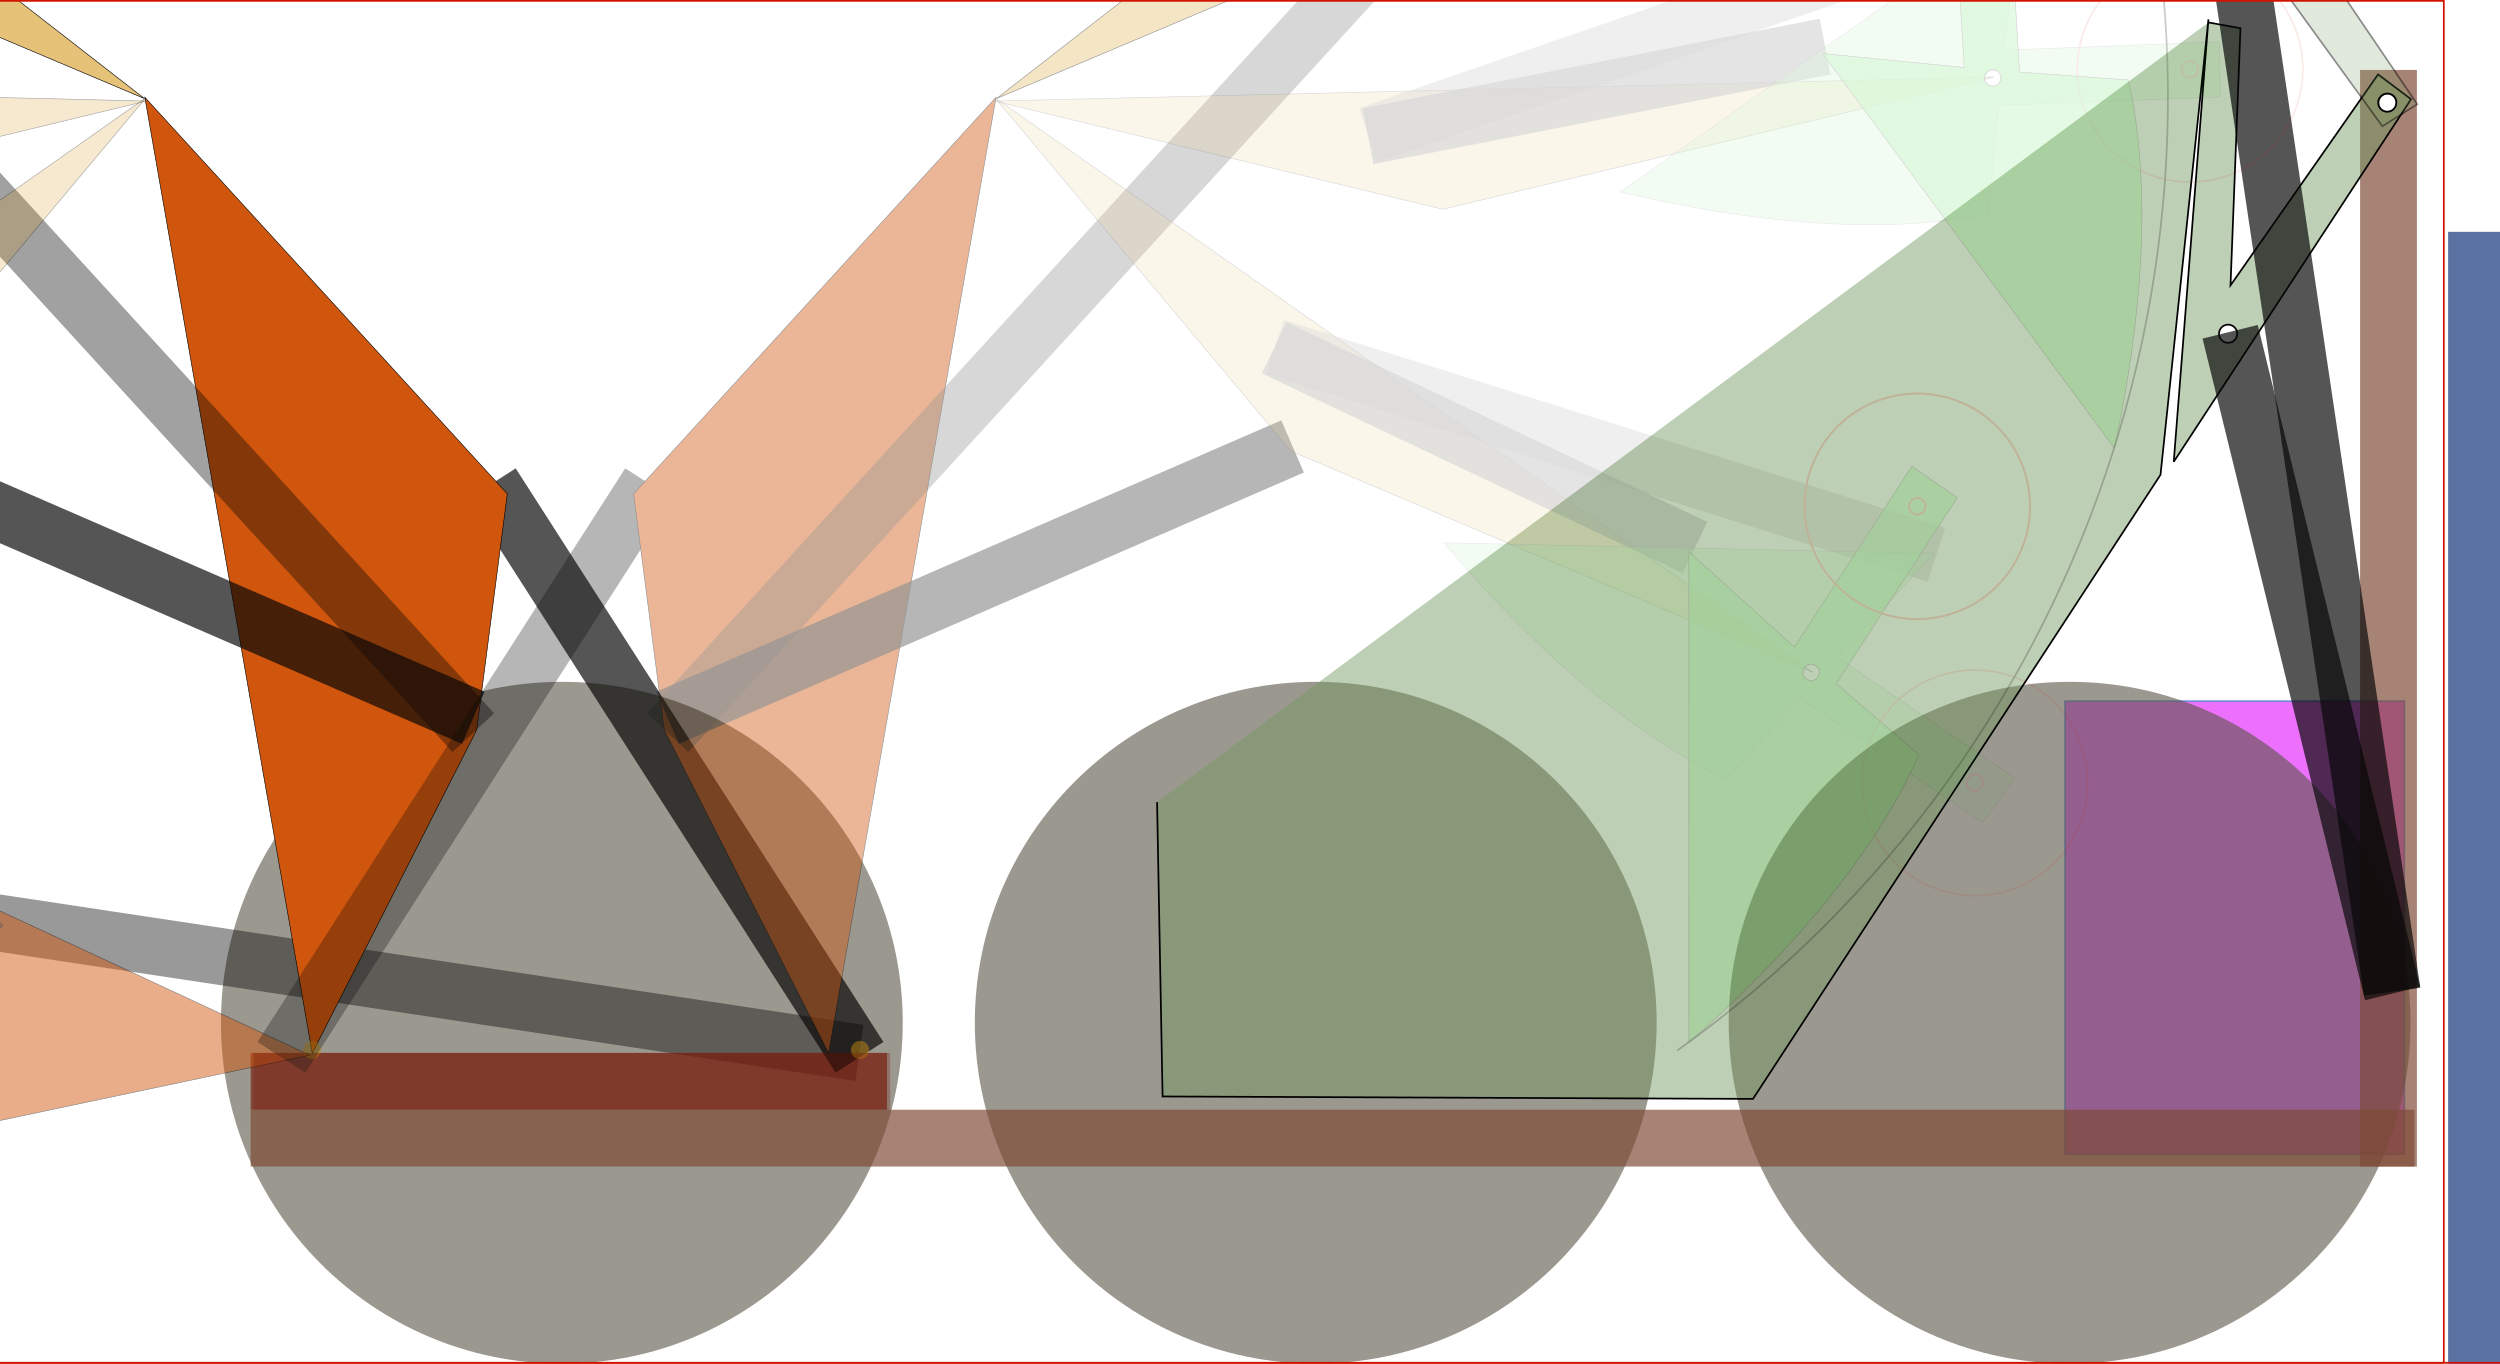
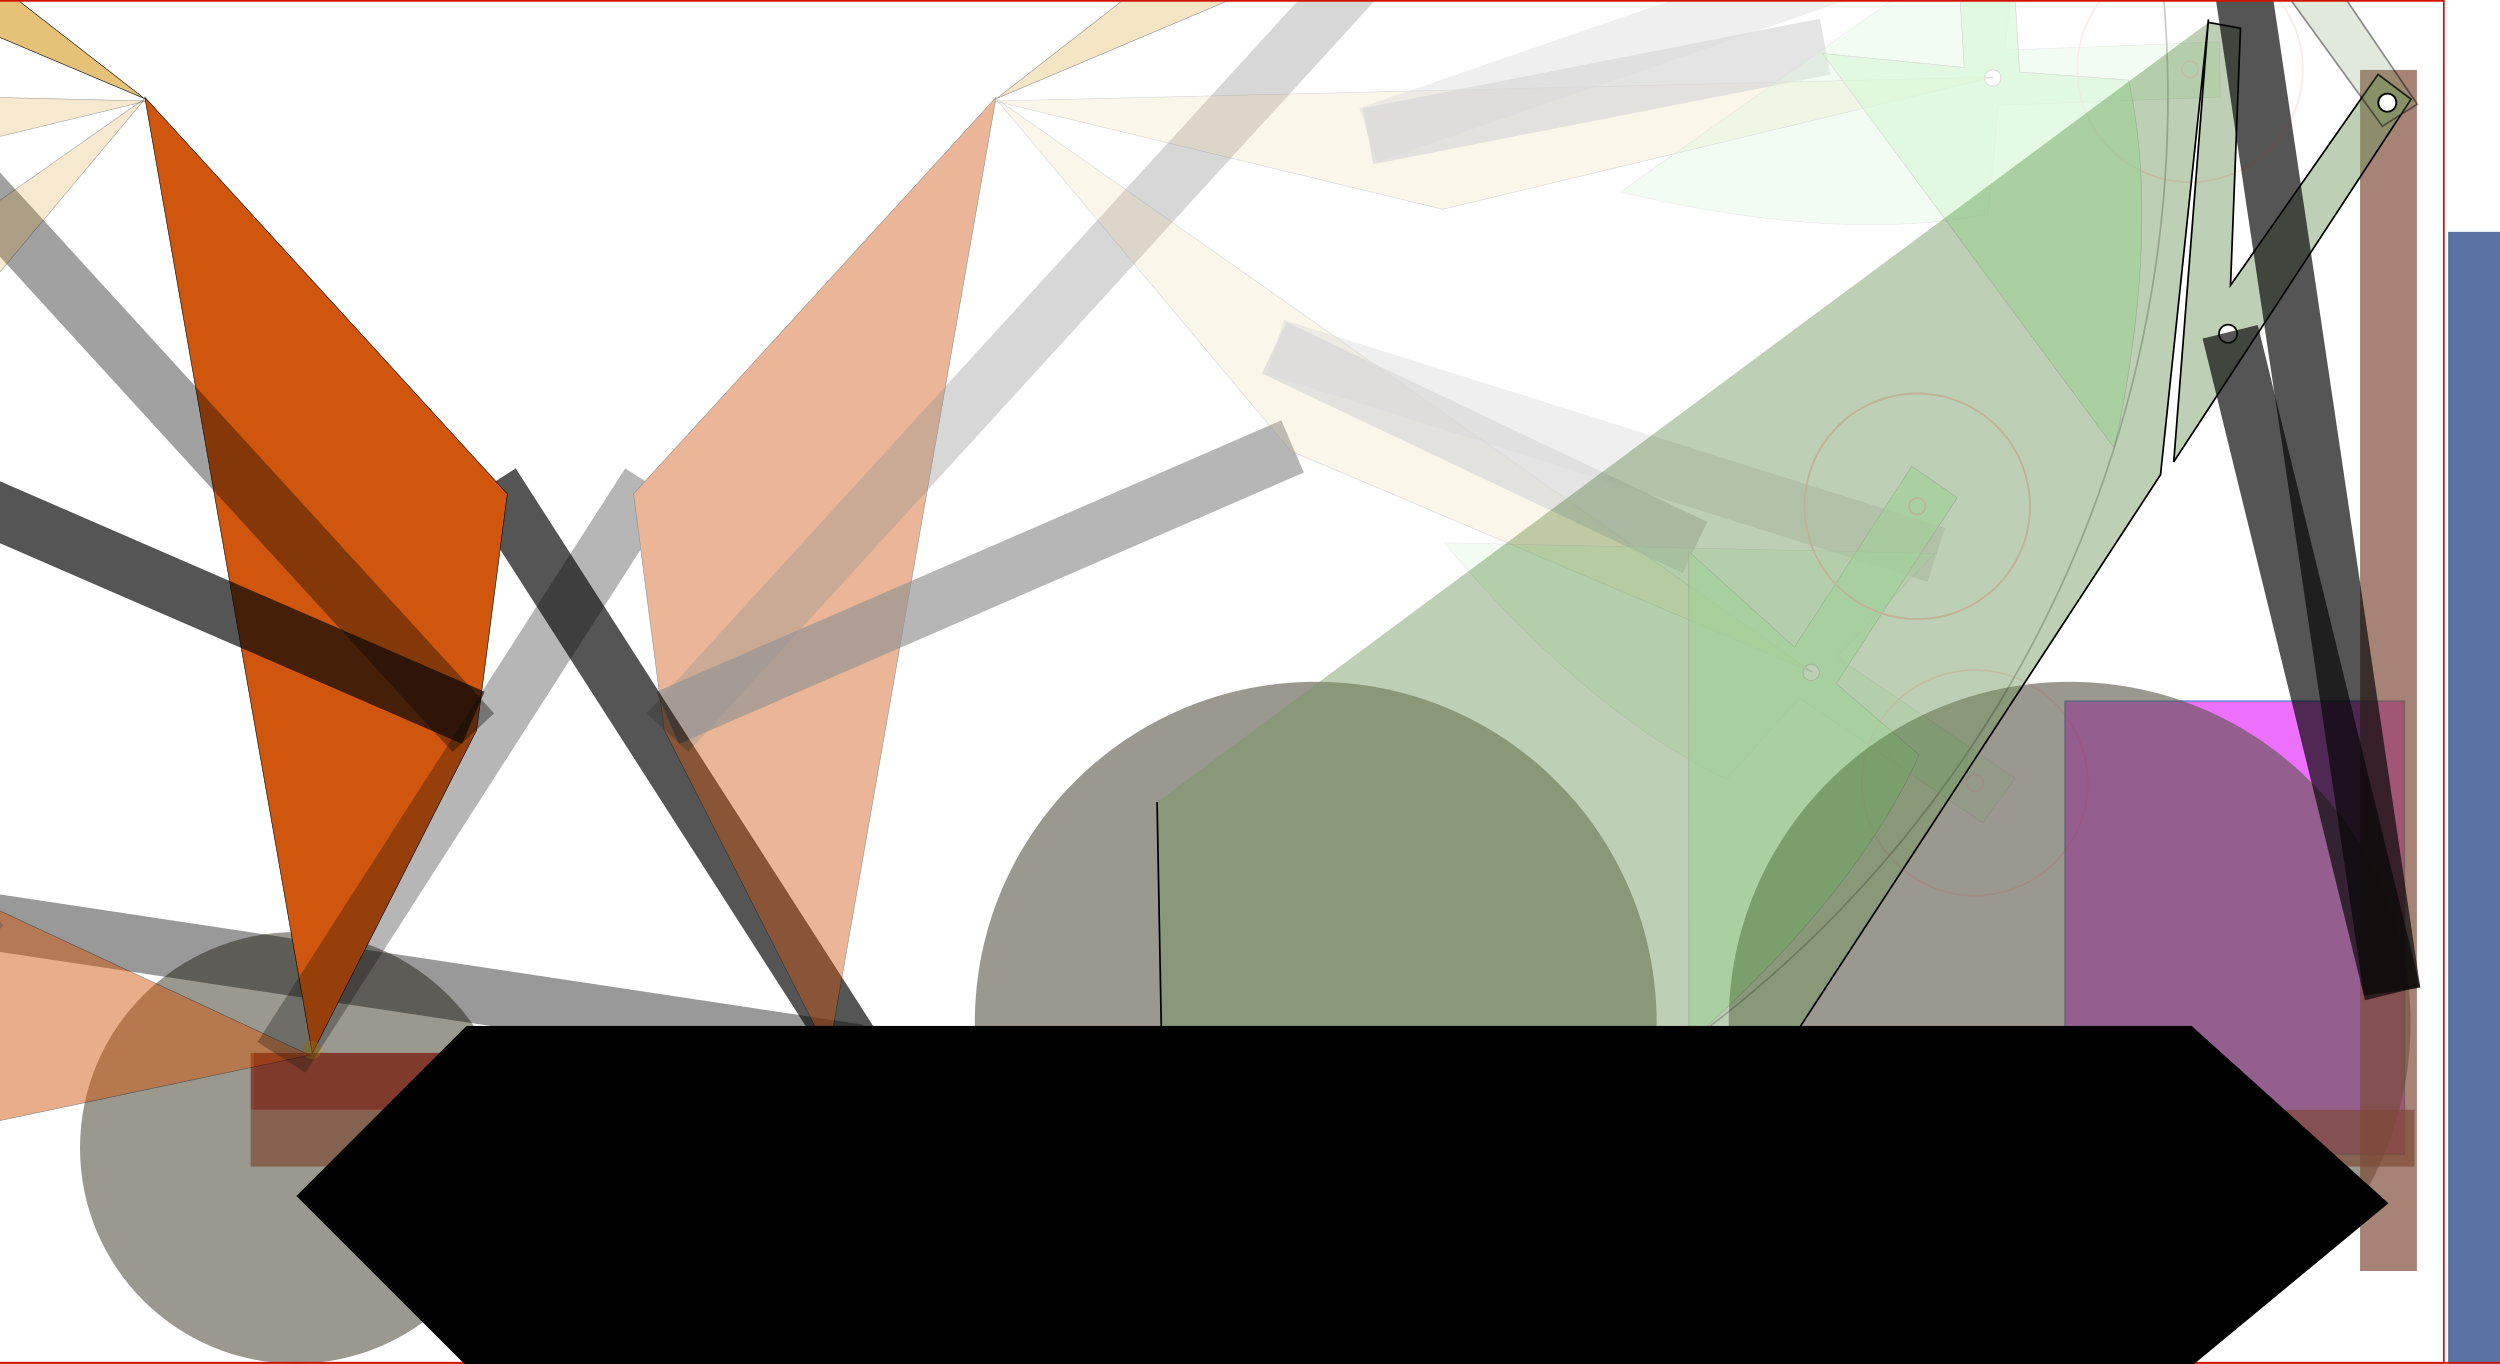
<svg xmlns="http://www.w3.org/2000/svg" xmlns:xlink="http://www.w3.org/1999/xlink" width="1100mm" height="600mm" id="svg2" viewBox="0 0 4157.48 2267.717" version="1.0">
  <defs id="defs4" />
  <g id="layer1" transform="translate(0,1211.717)">
    <rect style="opacity:1;vector-effect:none;fill:#ffffff;fill-opacity:1;stroke:none;stroke-width:2.88;stroke-linecap:round;stroke-linejoin:miter;stroke-miterlimit:4;stroke-dasharray:none;stroke-dashoffset:0;stroke-opacity:1" id="export" width="8259.007" height="6351.839" x="-2941.564" y="-3590.702" />
-     <circle style="opacity:0.604;vector-effect:none;fill:#595446;fill-opacity:1;stroke:none;stroke-width:0.96;stroke-linecap:round;stroke-linejoin:miter;stroke-miterlimit:4;stroke-dasharray:3.84, 3.84;stroke-dashoffset:0;stroke-opacity:1" id="path816" cx="934.346" cy="489.071" r="566.929" />
-     <use x="0" y="0" xlink:href="#path816" id="use818" transform="translate(1253.714)" width="100%" height="100%" />
+     <circle style="opacity:0.604;vector-effect:none;fill:#595446;fill-opacity:1;stroke:none;stroke-width:0.96;stroke-linecap:round;stroke-linejoin:miter;stroke-miterlimit:4;stroke-dasharray:3.84, 3.84;stroke-dashoffset:0;stroke-opacity:1" id="path816" cx="491.899" cy="697.162" r="358.838" />
+     <circle r="566.929" cy="489.071" cx="2188.061" id="use818" style="opacity:0.604;vector-effect:none;fill:#595446;fill-opacity:1;stroke:none;stroke-width:0.96;stroke-linecap:round;stroke-linejoin:miter;stroke-miterlimit:4;stroke-dasharray:3.84, 3.84;stroke-dashoffset:0;stroke-opacity:1" />
    <rect style="opacity:0.58;vector-effect:none;fill:#e009f9;fill-opacity:1;stroke:#1034c1;stroke-width:2.88;stroke-linecap:round;stroke-linejoin:miter;stroke-miterlimit:4;stroke-dasharray:none;stroke-dashoffset:0;stroke-opacity:1" id="rect903" width="564.049" height="753.026" x="3434.286" y="-45.597" />
-     <use height="100%" width="100%" transform="translate(2507.428)" id="use820" xlink:href="#path816" y="0" x="0" />
+     <circle r="566.929" cy="489.071" cx="3441.775" id="use820" style="opacity:0.604;vector-effect:none;fill:#595446;fill-opacity:1;stroke:none;stroke-width:0.96;stroke-linecap:round;stroke-linejoin:miter;stroke-miterlimit:4;stroke-dasharray:3.84, 3.84;stroke-dashoffset:0;stroke-opacity:1" />
    <rect style="opacity:0.68;vector-effect:none;fill:#7d4a35;fill-opacity:1;stroke:none;stroke-width:0.96;stroke-linecap:round;stroke-linejoin:miter;stroke-miterlimit:4;stroke-dasharray:3.84, 3.84;stroke-dashoffset:0;stroke-opacity:1" id="rect822" width="3598.384" height="94.488" x="416.856" y="633.745" />
-     <path style="opacity:0.68;vector-effect:none;fill:#7d4a35;fill-opacity:1;stroke:none;stroke-width:0.96;stroke-linecap:round;stroke-linejoin:miter;stroke-miterlimit:4;stroke-dasharray:3.84, 3.84;stroke-dashoffset:0;stroke-opacity:1" d="M 3924.791,116.328 V 1939.951 h 94.488 V 116.328 Z m 47.094,40.162 c 8.35,-5.5e-4 15.119,6.768 15.119,15.117 6e-4,8.35 -6.769,15.12 -15.119,15.119 -8.35,-5e-4 -15.118,-6.77 -15.117,-15.119 5e-4,-8.349 6.768,-15.117 15.117,-15.117 z" id="rect824" transform="translate(0,-1211.717)" />
+     <path style="opacity:0.68;vector-effect:none;fill:#7d4a35;fill-opacity:1;stroke:none;stroke-width:0.96;stroke-linecap:round;stroke-linejoin:miter;stroke-miterlimit:4;stroke-dasharray:3.84, 3.84;stroke-dashoffset:0;stroke-opacity:1" d="m 3924.791,116.328 0,1997.369 h 94.488 l 0,-1997.369 z m 47.094,40.162 c 8.35,-5.5e-4 15.119,6.768 15.119,15.117 6e-4,8.35 -6.769,15.12 -15.119,15.119 -8.35,-5e-4 -15.118,-6.77 -15.117,-15.119 5e-4,-8.349 6.768,-15.117 15.117,-15.117 z" id="rect824" transform="translate(0,-1211.717)" />
    <rect transform="rotate(90)" style="opacity:0.68;vector-effect:none;fill:#0e3277;fill-opacity:1;stroke:none;stroke-width:0.96;stroke-linecap:round;stroke-linejoin:miter;stroke-miterlimit:4;stroke-dasharray:3.84, 3.84;stroke-dashoffset:0;stroke-opacity:1" id="rect826" width="1889.764" height="1133.858" x="-826.159" y="-5205.046" />
    <rect style="opacity:0.68;vector-effect:none;fill:#00c6ef;fill-opacity:1;stroke:none;stroke-width:0.96;stroke-linecap:round;stroke-linejoin:miter;stroke-miterlimit:4;stroke-dasharray:3.84, 3.84;stroke-dashoffset:0;stroke-opacity:1" id="rect830" width="3725.268" height="566.929" x="-2961.767" y="2189.858" />
    <rect y="1056" x="-2961.767" height="1133.858" width="8250.926" id="rect832" style="opacity:0.68;vector-effect:none;fill:#c2bab1;fill-opacity:1;stroke:none;stroke-width:0.96;stroke-linecap:round;stroke-linejoin:miter;stroke-miterlimit:4;stroke-dasharray:3.84, 3.84;stroke-dashoffset:0;stroke-opacity:1" />
    <path style="fill:#729860;fill-opacity:0.472;stroke:#000000;stroke-width:2.88;stroke-linecap:butt;stroke-linejoin:miter;stroke-miterlimit:4;stroke-dasharray:none;stroke-opacity:1" d="m 1924.184,122.232 9.18,489.469 981.818,4.041 677.728,-1037.901 79.708,-757.333 -57.713,735.779 394.639,-603.01 -54.848,-41.218 -245.37,350.803 16.565,-427.597 -53.329,-9.65 m 297.302,118.226 c 8.35,-6e-4 15.119,6.768 15.119,15.117 6e-4,8.35 -6.769,15.12 -15.119,15.119 -8.35,-5e-4 -15.118,-6.77 -15.117,-15.119 5e-4,-8.349 6.768,-15.117 15.117,-15.117 z m -264.559,384.34 c 8.35,-5.5e-4 15.12,6.769 15.119,15.119 -5e-4,8.35 -6.77,15.118 -15.119,15.117 -8.349,-5e-4 -15.117,-6.768 -15.117,-15.117 -6e-4,-8.35 6.768,-15.119 15.117,-15.119 z" id="path834" />
    <rect style="opacity:0.68;vector-effect:none;fill:#060606;fill-opacity:1;stroke:none;stroke-width:0.96;stroke-linecap:round;stroke-linejoin:miter;stroke-miterlimit:4;stroke-dasharray:3.84, 3.84;stroke-dashoffset:0;stroke-opacity:1" id="rect836" width="1133.086" height="94.489" x="247.202" y="-3806.372" transform="matrix(0.2383793,0.9711721,-0.9709128,0.2394333,0,0)" />
    <rect style="opacity:0.407;vector-effect:none;fill:#060606;fill-opacity:1;stroke:none;stroke-width:0.96;stroke-linecap:round;stroke-linejoin:miter;stroke-miterlimit:4;stroke-dasharray:3.84, 3.84;stroke-dashoffset:0;stroke-opacity:1" id="rect848" width="1888.707" height="94.492" x="-397.392" y="272.72" transform="matrix(0.9888112,0.1491723,-0.141374,0.9899562,0,0)" />
    <g id="arm">
      <rect style="opacity:0.68;vector-effect:none;fill:#771f0e;fill-opacity:1;stroke:none;stroke-width:0.96;stroke-linecap:round;stroke-linejoin:miter;stroke-miterlimit:4;stroke-dasharray:3.84, 3.84;stroke-dashoffset:0;stroke-opacity:1" id="rect828" width="1058.268" height="94.488" x="416.856" y="539.257" />
      <rect style="opacity:0.68;vector-effect:none;fill:#060606;fill-opacity:1;stroke:none;stroke-width:0.96;stroke-linecap:round;stroke-linejoin:miter;stroke-miterlimit:4;stroke-dasharray:3.84, 3.84;stroke-dashoffset:0;stroke-opacity:1" id="rect840" width="1133.086" height="94.489" x="99.431" y="-955.586" transform="matrix(0.5396745,0.8418737,-0.8412875,0.540588,0,0)" />
      <g transform="rotate(-2.70594,521.424,540.7547)" id="boom">
        <path style="fill:#d1560d;fill-opacity:1;stroke:#000000;stroke-width:1px;stroke-linecap:butt;stroke-linejoin:miter;stroke-opacity:1" d="M 519.342,539.724 817.807,15.795 887.251,-374.1 316.267,-1061.377 Z" id="path844" />
        <rect style="opacity:0.68;vector-effect:none;fill:#060606;fill-opacity:1;stroke:none;stroke-width:0.96;stroke-linecap:round;stroke-linejoin:miter;stroke-miterlimit:4;stroke-dasharray:3.84, 3.84;stroke-dashoffset:0;stroke-opacity:1" id="rect850" width="1133.086" height="94.489" x="-405.078" y="-410.358" transform="matrix(0.8974374,0.4411418,-0.4401675,0.8979157,0,0)" />
        <rect transform="matrix(0.6389167,0.769276,-0.7642163,0.6449601,0,0)" y="-659.269" x="-1349.782" height="94.492" width="1888.707" id="rect852" style="opacity:0.378;vector-effect:none;fill:#060606;fill-opacity:1;stroke:none;stroke-width:0.96;stroke-linecap:round;stroke-linejoin:miter;stroke-miterlimit:4;stroke-dasharray:3.84, 3.84;stroke-dashoffset:0;stroke-opacity:1" />
        <g transform="rotate(21.23769,313.0433,-1062.414)" id="stick">
          <path id="path846" d="m 316.35,-1060.431 -1568.275,-550.395 803.858,491.783 z" style="fill:#d1900d;fill-opacity:0.554;stroke:#000000;stroke-width:1px;stroke-linecap:butt;stroke-linejoin:miter;stroke-opacity:1" />
          <rect transform="matrix(0.7987177,0.601706,-0.5932206,0.8050399,0,0)" y="-828.667" x="-2098.716" height="94.492" width="1152.674" id="rect889" style="opacity:0.404;vector-effect:none;fill:#060606;fill-opacity:1;stroke:none;stroke-width:0.96;stroke-linecap:round;stroke-linejoin:miter;stroke-miterlimit:4;stroke-dasharray:3.84, 3.84;stroke-dashoffset:0;stroke-opacity:1" />
          <rect style="opacity:0.68;vector-effect:none;fill:#060606;fill-opacity:1;stroke:none;stroke-width:0.96;stroke-linecap:round;stroke-linejoin:miter;stroke-miterlimit:4;stroke-dasharray:3.84, 3.84;stroke-dashoffset:0;stroke-opacity:1" id="rect887" width="774.614" height="94.488" x="-1607.457" y="-951.071" transform="matrix(0.8741654,0.4856283,-0.4820851,0.8761244,0,0)" />
          <use x="0" y="0" xlink:href="#tools" id="use894" style="opacity:0.625" />
          <use x="0" y="0" xlink:href="#tools" id="use896" style="opacity:0.572" transform="rotate(-91.25538,-1250.928,-1608.116)" width="100%" height="100%" />
          <g id="tools">
            <path style="fill:#14d10d;fill-opacity:0.554;stroke:#000000;stroke-width:1px;stroke-linecap:butt;stroke-linejoin:miter;stroke-opacity:1" d="m -864.665,-1171.504 -236.748,282.987 -153.481,-97.161 c -142.994,124.251 -259.417,315.741 -345.16,505.914 l 780.313,-238.738 -203.3,-121.439 230.268,-274.784 z m -206.562,303.625 c 7.555,-8.8e-4 13.68,6.123 13.68,13.678 -2e-4,7.555 -6.125,13.679 -13.68,13.678 -7.554,-2.3e-4 -13.678,-6.124 -13.678,-13.678 2e-4,-7.554 6.124,-13.678 13.678,-13.678 z" transform="rotate(-18.53175,-3473.936,-681.9898)" id="path855" />
            <g id="g892">
              <circle style="opacity:1;vector-effect:none;fill:none;fill-opacity:1;stroke:#d21300;stroke-width:2.88;stroke-linecap:round;stroke-linejoin:miter;stroke-miterlimit:4;stroke-dasharray:none;stroke-dashoffset:0;stroke-opacity:1" id="path853" cx="-462.093" cy="-2172.579" r="187.536" transform="rotate(-18.53175)" />
              <circle transform="rotate(-18.53175)" r="13.678" cy="-2172.579" cx="-462.093" id="circle861" style="opacity:1;vector-effect:none;fill:none;fill-opacity:1;stroke:#d21300;stroke-width:2.88;stroke-linecap:round;stroke-linejoin:miter;stroke-miterlimit:4;stroke-dasharray:none;stroke-dashoffset:0;stroke-opacity:1" />
            </g>
          </g>
        </g>
        <path d="M -890.869,467.943 A 1947.574,1947.574 0 0 1 -1493.394,-1783.879" id="path891" style="opacity:0.486;vector-effect:none;fill:none;fill-opacity:0.554;stroke:#000000;stroke-width:2.88;stroke-linecap:round;stroke-linejoin:miter;stroke-miterlimit:4;stroke-dasharray:none;stroke-dashoffset:0;stroke-opacity:1" />
        <use height="100%" width="100%" transform="rotate(-72.9725,315.8744,-1061.981)" style="opacity:0.367" id="use901" xlink:href="#stick" y="0" x="0" />
        <use x="0" y="0" xlink:href="#stick" id="use923" style="opacity:0.367" transform="rotate(-36.49392,323.4487,-1061.661)" width="100%" height="100%" />
        <text xml:space="preserve" style="font-style:normal;font-variant:normal;font-weight:normal;font-stretch:normal;font-size:96px;line-height:1.25;font-family:'Times New Roman';-inkscape-font-specification:'Times New Roman, ';text-align:start;text-anchor:start;opacity:1;vector-effect:none;fill:#000000;fill-opacity:1;stroke:none;stroke-width:2.88;stroke-linecap:round;stroke-linejoin:miter;stroke-miterlimit:4;stroke-dasharray:none;stroke-dashoffset:0;stroke-opacity:1;" x="-1117.909" y="-3860.648" id="text903" transform="rotate(2.70594)">
          <tspan id="tspan901" x="-1117.909" y="-3775.436" />
        </text>
      </g>
    </g>
    <rect y="-5299.534" x="-1771.041" height="94.488" width="2834.646" id="rect854" style="opacity:0.68;vector-effect:none;fill:#0e3277;fill-opacity:1;stroke:none;stroke-width:0.96;stroke-linecap:round;stroke-linejoin:miter;stroke-miterlimit:4;stroke-dasharray:3.84, 3.84;stroke-dashoffset:0;stroke-opacity:1" transform="rotate(90)" />
    <use x="0" y="0" xlink:href="#path834" id="use856" style="opacity:0.454" transform="rotate(110.8551,3970.205,-1040.696)" width="100%" height="100%" />
    <circle style="opacity:0.454;vector-effect:none;fill:#d1900d;fill-opacity:1;stroke:none;stroke-width:2.88;stroke-linecap:round;stroke-linejoin:miter;stroke-miterlimit:4;stroke-dasharray:none;stroke-dashoffset:0;stroke-opacity:1" id="path858" cx="518.838" cy="534.449" r="15.118" />
    <rect transform="matrix(0.1471446,0.989115,-0.9899071,0.1417176,0,0)" y="-3917.816" x="-891.949" height="94.491" width="1888.874" id="rect868" style="opacity:0.68;vector-effect:none;fill:#060606;fill-opacity:1;stroke:none;stroke-width:0.96;stroke-linecap:round;stroke-linejoin:miter;stroke-miterlimit:4;stroke-dasharray:3.84, 3.84;stroke-dashoffset:0;stroke-opacity:1" />
    <circle r="15.118" cy="534.449" cx="1430.266" id="circle881" style="opacity:0.454;vector-effect:none;fill:#d1900d;fill-opacity:1;stroke:none;stroke-width:2.88;stroke-linecap:round;stroke-linejoin:miter;stroke-miterlimit:4;stroke-dasharray:none;stroke-dashoffset:0;stroke-opacity:1" />
    <use x="0" y="0" xlink:href="#boom" id="use883" style="opacity:0.486" width="100%" height="100%" transform="rotate(-91.99296,518.6152,543.4631)" />
    <use x="0" y="0" xlink:href="#arm" id="use921" transform="matrix(-1,0,0,1,1897.303,0)" width="100%" height="100%" style="opacity:0.433" />
    <rect style="opacity:1;vector-effect:none;fill:none;fill-opacity:1;stroke:#d21300;stroke-width:2.88;stroke-linecap:round;stroke-linejoin:miter;stroke-miterlimit:4;stroke-dasharray:none;stroke-dashoffset:0;stroke-opacity:1" id="rect927" width="4154.6" height="2264.836" x="-90.56" y="-1210.277" />
    <rect y="-4611.852" x="-3100.936" height="5666.412" width="8405.321" id="rect851" style="opacity:1;vector-effect:none;fill:none;fill-opacity:1;stroke:#d21300;stroke-width:2.88;stroke-linecap:round;stroke-linejoin:miter;stroke-miterlimit:4;stroke-dasharray:none;stroke-dashoffset:0;stroke-opacity:1" />
    <use x="0" y="0" xlink:href="#tools" id="use898" transform="rotate(18.53175,2572.521,-3551.037)" width="100%" height="100%" />
    <text xml:space="preserve" style="font-style:normal;font-variant:normal;font-weight:normal;font-stretch:normal;font-size:96px;line-height:1.25;font-family:'Times New Roman';-inkscape-font-specification:'Times New Roman, ';text-align:start;text-anchor:start;opacity:1;vector-effect:none;fill:#000000;fill-opacity:1;stroke:none;stroke-width:2.88;stroke-linecap:round;stroke-linejoin:miter;stroke-miterlimit:4;stroke-dasharray:none;stroke-dashoffset:0;stroke-opacity:1" x="-1672.632" y="-3448.51" id="text907">
      <tspan id="tspan905" x="-1672.632" y="-3448.51">Rock Grinder</tspan>
    </text>
    <text id="text917" y="-2517.082" x="-2541.204" style="font-style:normal;font-variant:normal;font-weight:normal;font-stretch:normal;font-size:96px;line-height:1.25;font-family:'Times New Roman';-inkscape-font-specification:'Times New Roman, ';text-align:start;text-anchor:start;opacity:1;vector-effect:none;fill:#000000;fill-opacity:1;stroke:none;stroke-width:2.88;stroke-linecap:round;stroke-linejoin:miter;stroke-miterlimit:4;stroke-dasharray:none;stroke-dashoffset:0;stroke-opacity:1" xml:space="preserve">
      <tspan y="-2517.082" x="-2541.204" id="tspan915">Bucket</tspan>
    </text>
    <text id="text921" y="-4671.368" x="373.082" style="font-style:normal;font-variant:normal;font-weight:normal;font-stretch:normal;font-size:96px;line-height:1.25;font-family:'Times New Roman';-inkscape-font-specification:'Times New Roman, ';text-align:start;text-anchor:start;opacity:1;vector-effect:none;fill:#000000;fill-opacity:1;stroke:none;stroke-width:2.88;stroke-linecap:round;stroke-linejoin:miter;stroke-miterlimit:4;stroke-dasharray:none;stroke-dashoffset:0;stroke-opacity:1" xml:space="preserve">
      <tspan y="-4671.368" x="373.082" id="tspan919">1.5 meter max deployed height</tspan>
    </text>
    <text xml:space="preserve" style="font-style:normal;font-variant:normal;font-weight:normal;font-stretch:normal;font-size:96px;line-height:1.25;font-family:'Times New Roman';-inkscape-font-specification:'Times New Roman, ';text-align:start;text-anchor:start;opacity:1;vector-effect:none;fill:#000000;fill-opacity:1;stroke:none;stroke-width:2.88;stroke-linecap:round;stroke-linejoin:miter;stroke-miterlimit:4;stroke-dasharray:none;stroke-dashoffset:0;stroke-opacity:1" x="-2921.204" y="2380.061" id="text925">
      <tspan id="tspan923" x="-2921.204" y="2380.061">Icy</tspan>
      <tspan x="-2921.204" y="2500.061" id="tspan927">Regolith</tspan>
      <tspan x="-2921.204" y="2620.061" id="tspan929">(Gravel)</tspan>
    </text>
    <text id="text937" y="1504.347" x="-2915.489" style="font-style:normal;font-variant:normal;font-weight:normal;font-stretch:normal;font-size:96px;line-height:1.25;font-family:'Times New Roman';-inkscape-font-specification:'Times New Roman, ';text-align:start;text-anchor:start;opacity:1;vector-effect:none;fill:#000000;fill-opacity:1;stroke:none;stroke-width:2.88;stroke-linecap:round;stroke-linejoin:miter;stroke-miterlimit:4;stroke-dasharray:none;stroke-dashoffset:0;stroke-opacity:1" xml:space="preserve">
      <tspan id="tspan933" y="1504.347" x="-2915.489">Dry</tspan>
      <tspan y="1624.347" x="-2915.489" id="tspan941">Dust</tspan>
      <tspan id="tspan935" y="1744.347" x="-2915.489">(BP-1)</tspan>
    </text>
    <text xml:space="preserve" style="font-style:normal;font-variant:normal;font-weight:normal;font-stretch:normal;font-size:96px;line-height:1.25;font-family:'Times New Roman';-inkscape-font-specification:'Times New Roman, ';text-align:start;text-anchor:start;opacity:1;vector-effect:none;fill:#000000;fill-opacity:1;stroke:none;stroke-width:2.88;stroke-linecap:round;stroke-linejoin:miter;stroke-miterlimit:4;stroke-dasharray:none;stroke-dashoffset:0;stroke-opacity:1" x="4505.621" y="-852.35" id="text945">
      <tspan id="tspan943" x="4505.621" y="-852.35">Sieve</tspan>
    </text>
+     <path style="opacity:1;vector-effect:none;fill:#000000;fill-opacity:1;stroke:none;stroke-width:2.88;stroke-linecap:round;stroke-linejoin:miter;stroke-miterlimit:4;stroke-dasharray:none;stroke-dashoffset:0;stroke-opacity:1" d="M 775.797,494.355 H 3644.63 l 327.289,294.965 -327.289,270.721 H 775.797 L 492.954,777.198 Z" id="rect879" />
  </g>
</svg>
